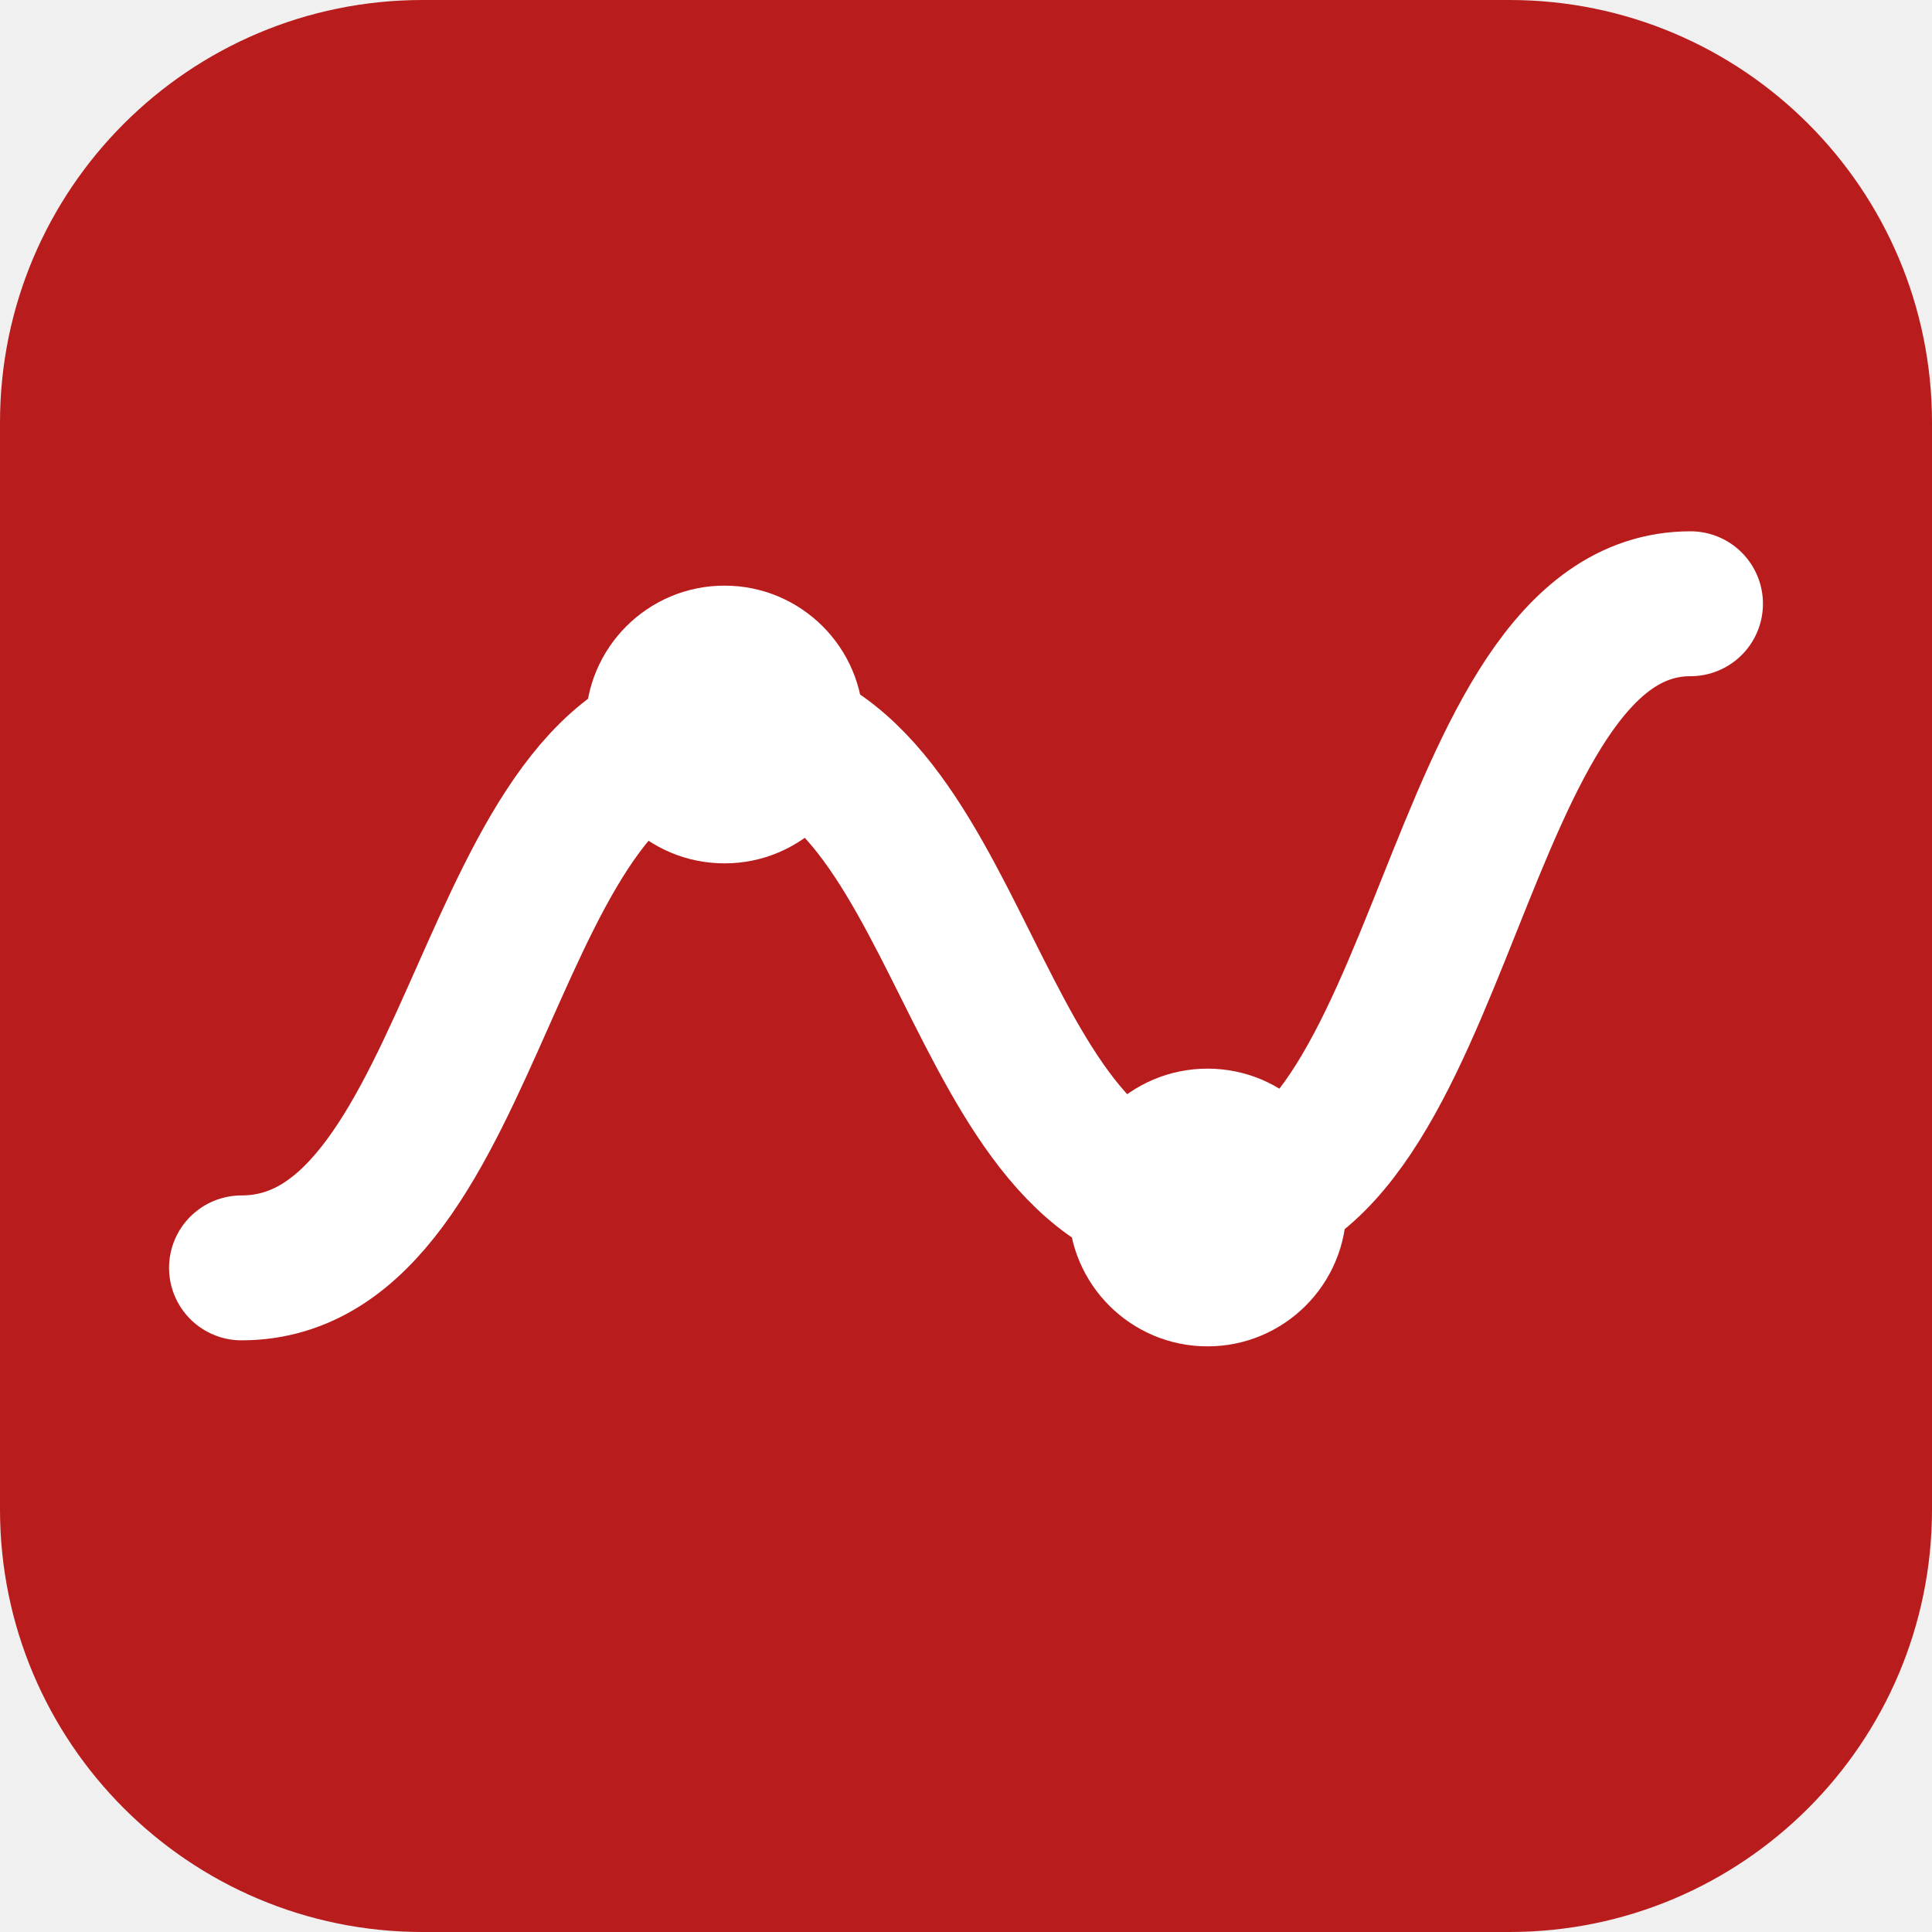
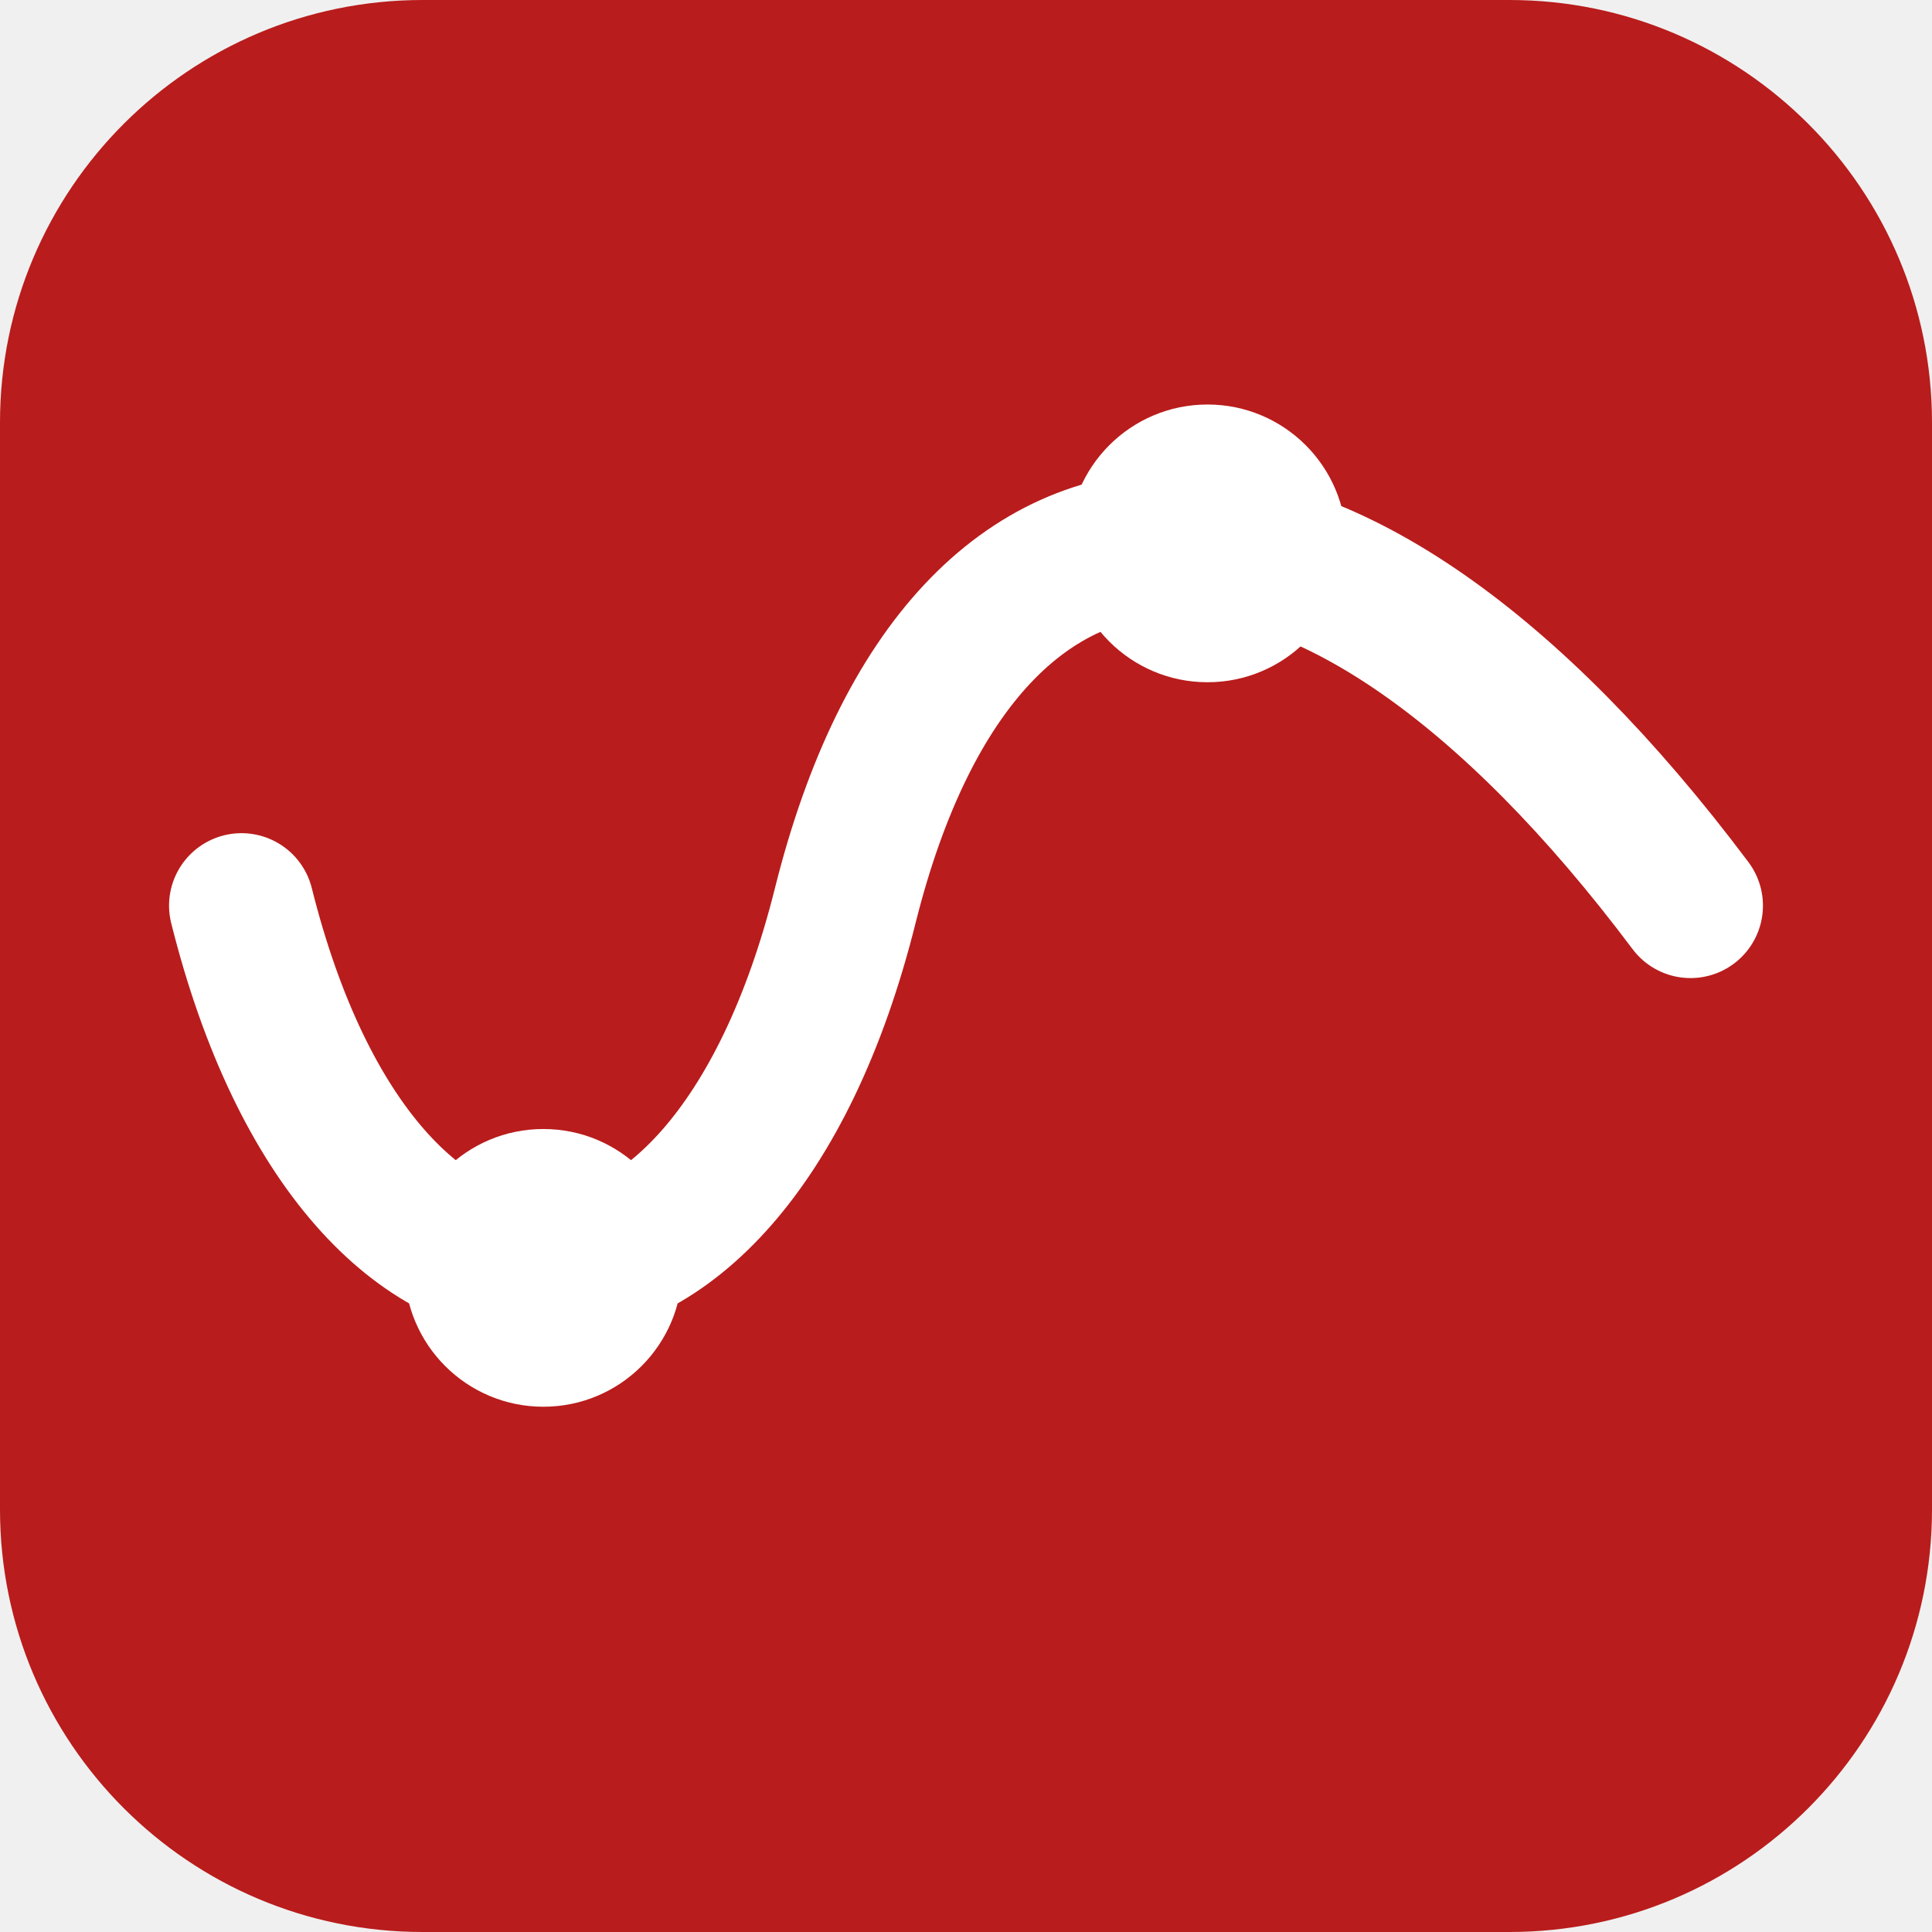
<svg xmlns="http://www.w3.org/2000/svg" viewBox="0 0 32 32">
  <rect width="32" height="32" rx="7" fill="#b91c1c" />
-   <path d="M4 21 C 8 21, 8 12, 12 12 C 16 12, 16 20, 20 20 C 24 20, 24 10, 28 10" fill="none" stroke="#ffffff" stroke-width="2.4" stroke-linecap="round" stroke-linejoin="round" />
-   <circle cx="12" cy="12" r="2.3" fill="#ffffff" />
-   <circle cx="20" cy="20" r="2.3" fill="#ffffff" />
+   <path d="M4 15 C 6 23, 12 23, 14 15 C 16 7, 22 7, 28 15" fill="none" stroke="#ffffff" stroke-width="2.4" stroke-linecap="round" stroke-linejoin="round" />
+   <circle cx="9" cy="21" r="2.3" fill="#ffffff" />
+   <circle cx="20" cy="9" r="2.3" fill="#ffffff" />
</svg>
